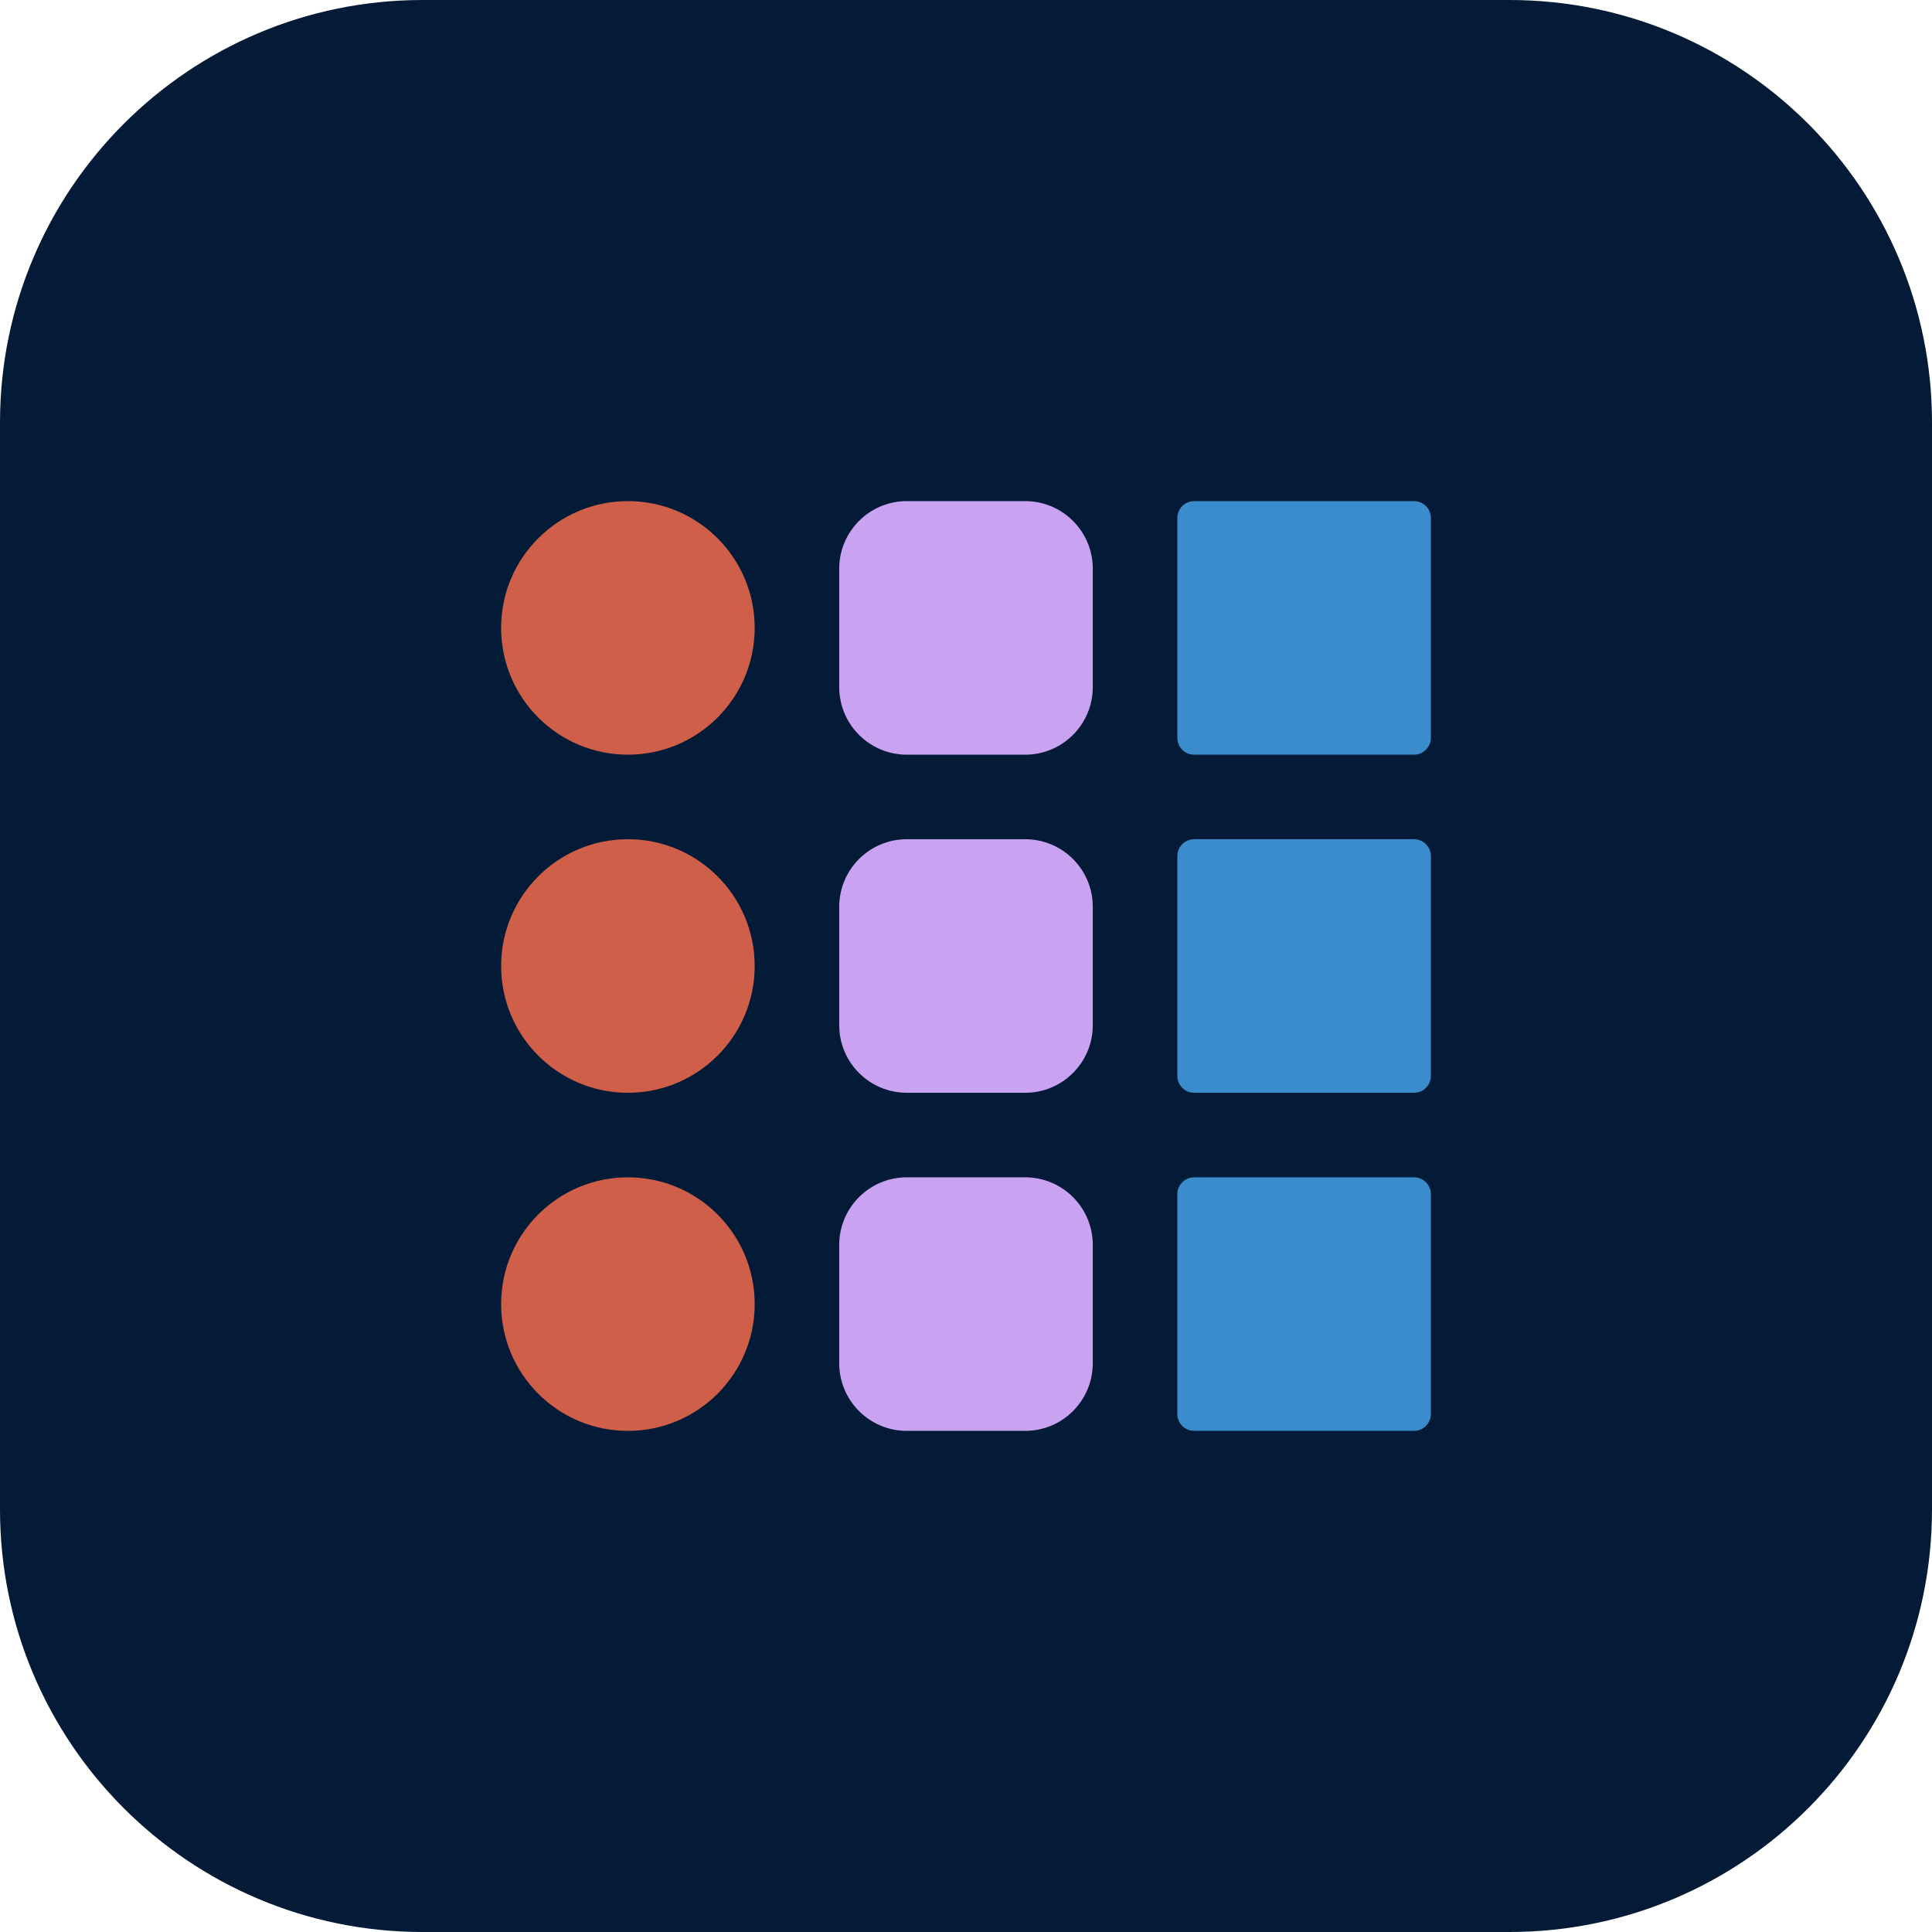
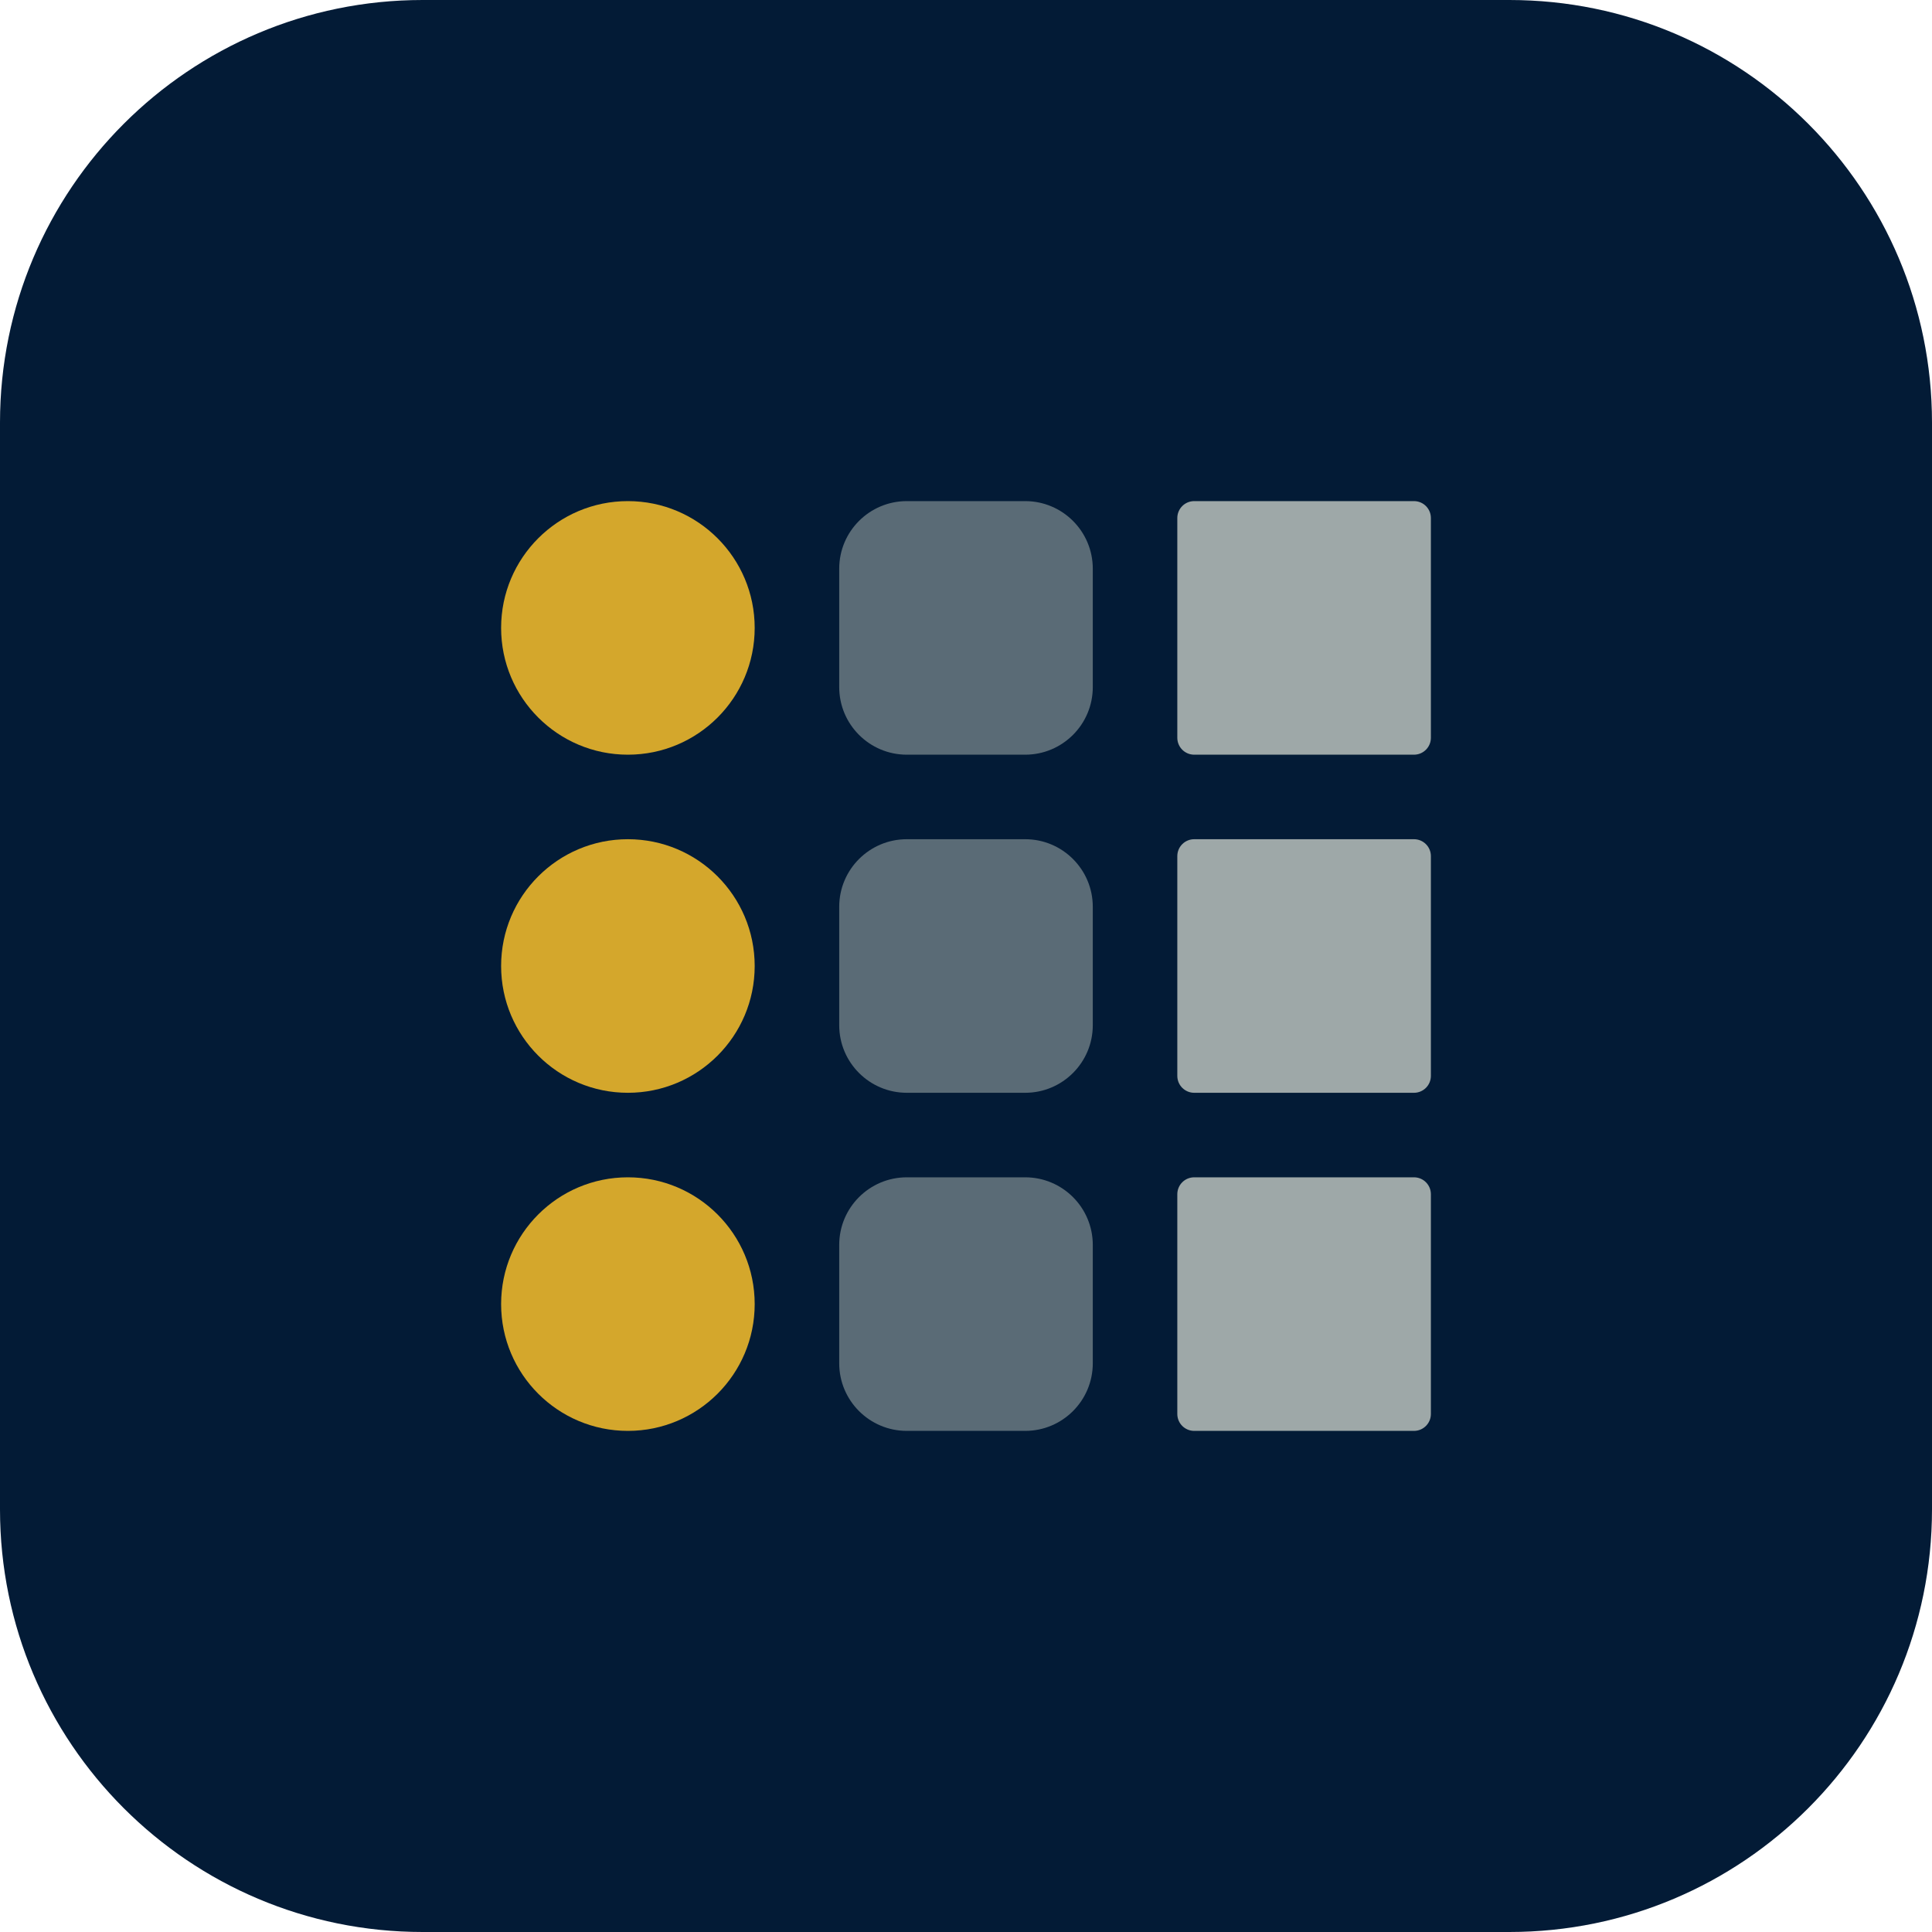
<svg xmlns="http://www.w3.org/2000/svg" viewBox="0 0 64 64" width="256" height="256">
  <rect width="64" height="64" rx="14" fill="#031b36" />
  <g transform="translate(9.6 9.6) scale(.7)">
-     <rect x="10" y="10" width="12" height="12" rx="6" fill="#cf5f49" />
-     <rect x="26" y="10" width="12" height="12" rx="3.2" fill="#c9a2f2" />
-     <rect x="42" y="10" width="12" height="12" rx="0.8" fill="#3b8ccc" />
-     <rect x="10" y="26" width="12" height="12" rx="6" fill="#cf5f49" />
-     <rect x="26" y="26" width="12" height="12" rx="3.2" fill="#c9a2f2" />
-     <rect x="42" y="26" width="12" height="12" rx="0.8" fill="#3b8ccc" />
-     <rect x="10" y="42" width="12" height="12" rx="6" fill="#cf5f49" />
-     <rect x="26" y="42" width="12" height="12" rx="3.2" fill="#c9a2f2" />
-     <rect x="42" y="42" width="12" height="12" rx="0.8" fill="#3b8ccc" />
+     <rect x="10" y="10" width="12" height="12" rx="6" fill="#d4a72c" />
+     <rect x="26" y="10" width="12" height="12" rx="3.2" fill="#5a6b76" />
+     <rect x="42" y="10" width="12" height="12" rx="0.8" fill="#9ea8a8" />
+     <rect x="10" y="26" width="12" height="12" rx="6" fill="#d4a72c" />
+     <rect x="26" y="26" width="12" height="12" rx="3.2" fill="#5a6b76" />
+     <rect x="42" y="26" width="12" height="12" rx="0.8" fill="#9ea8a8" />
+     <rect x="10" y="42" width="12" height="12" rx="6" fill="#d4a72c" />
+     <rect x="26" y="42" width="12" height="12" rx="3.2" fill="#5a6b76" />
+     <rect x="42" y="42" width="12" height="12" rx="0.8" fill="#9ea8a8" />
  </g>
</svg>
